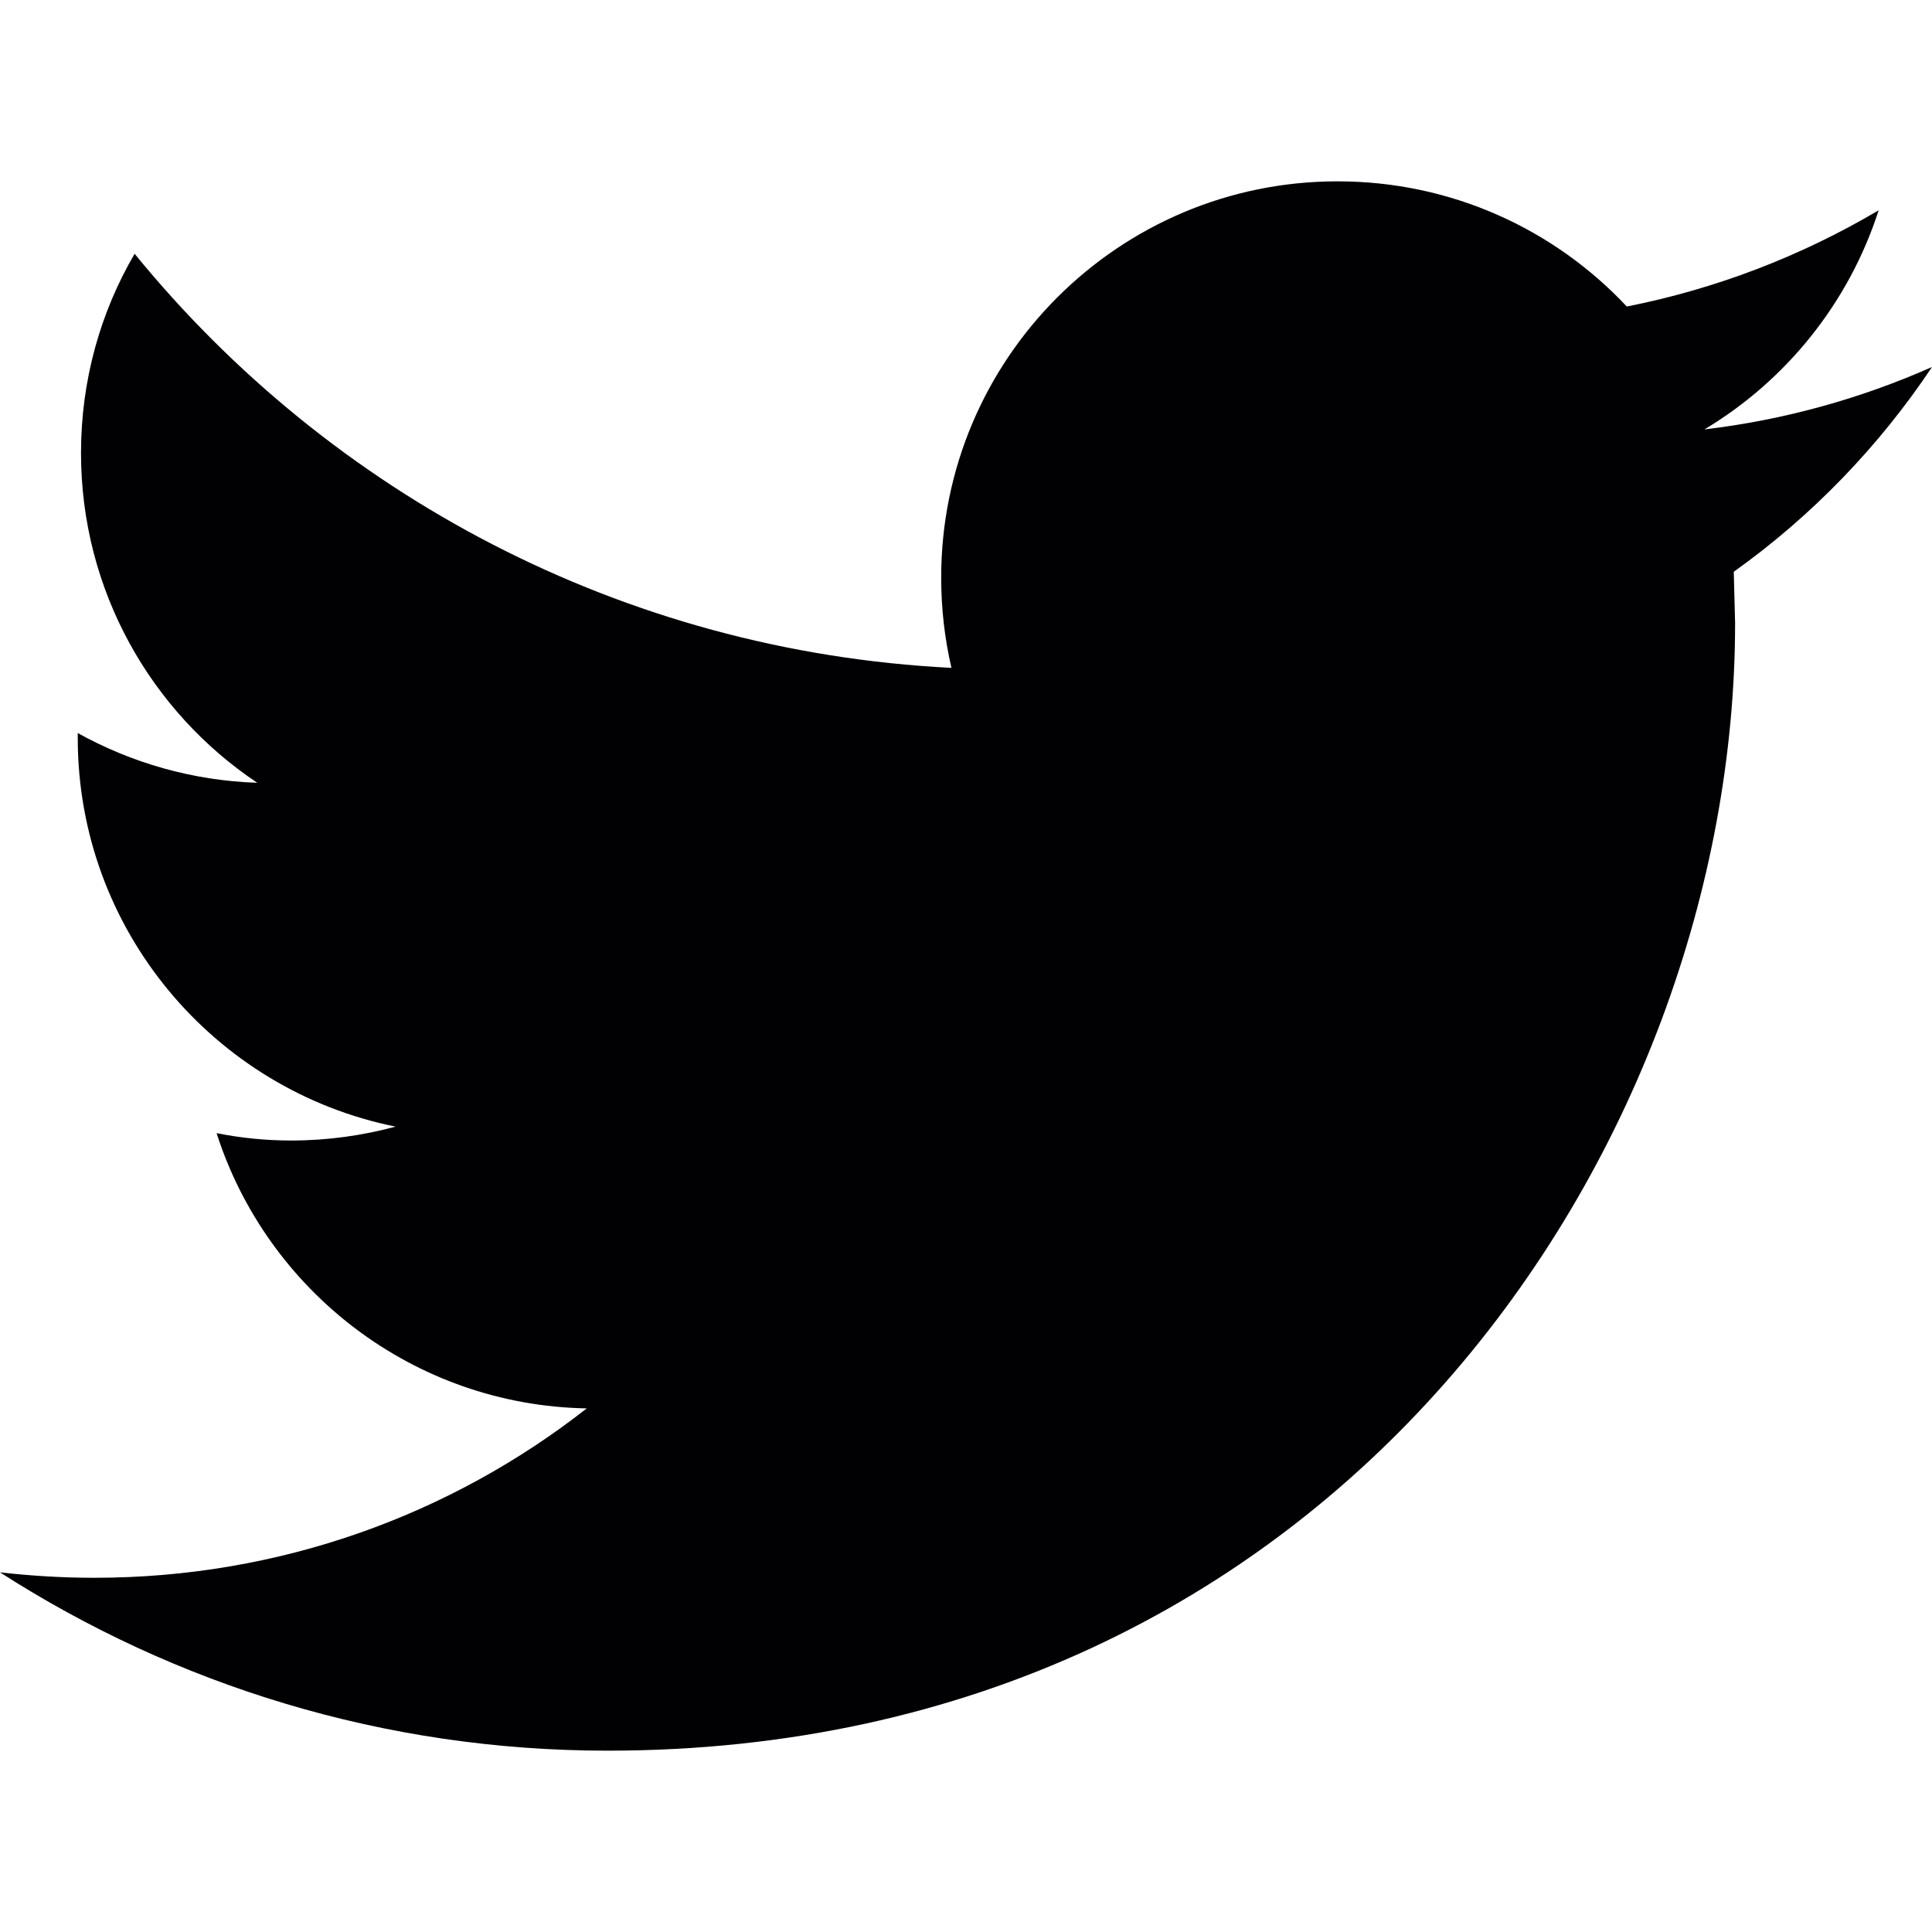
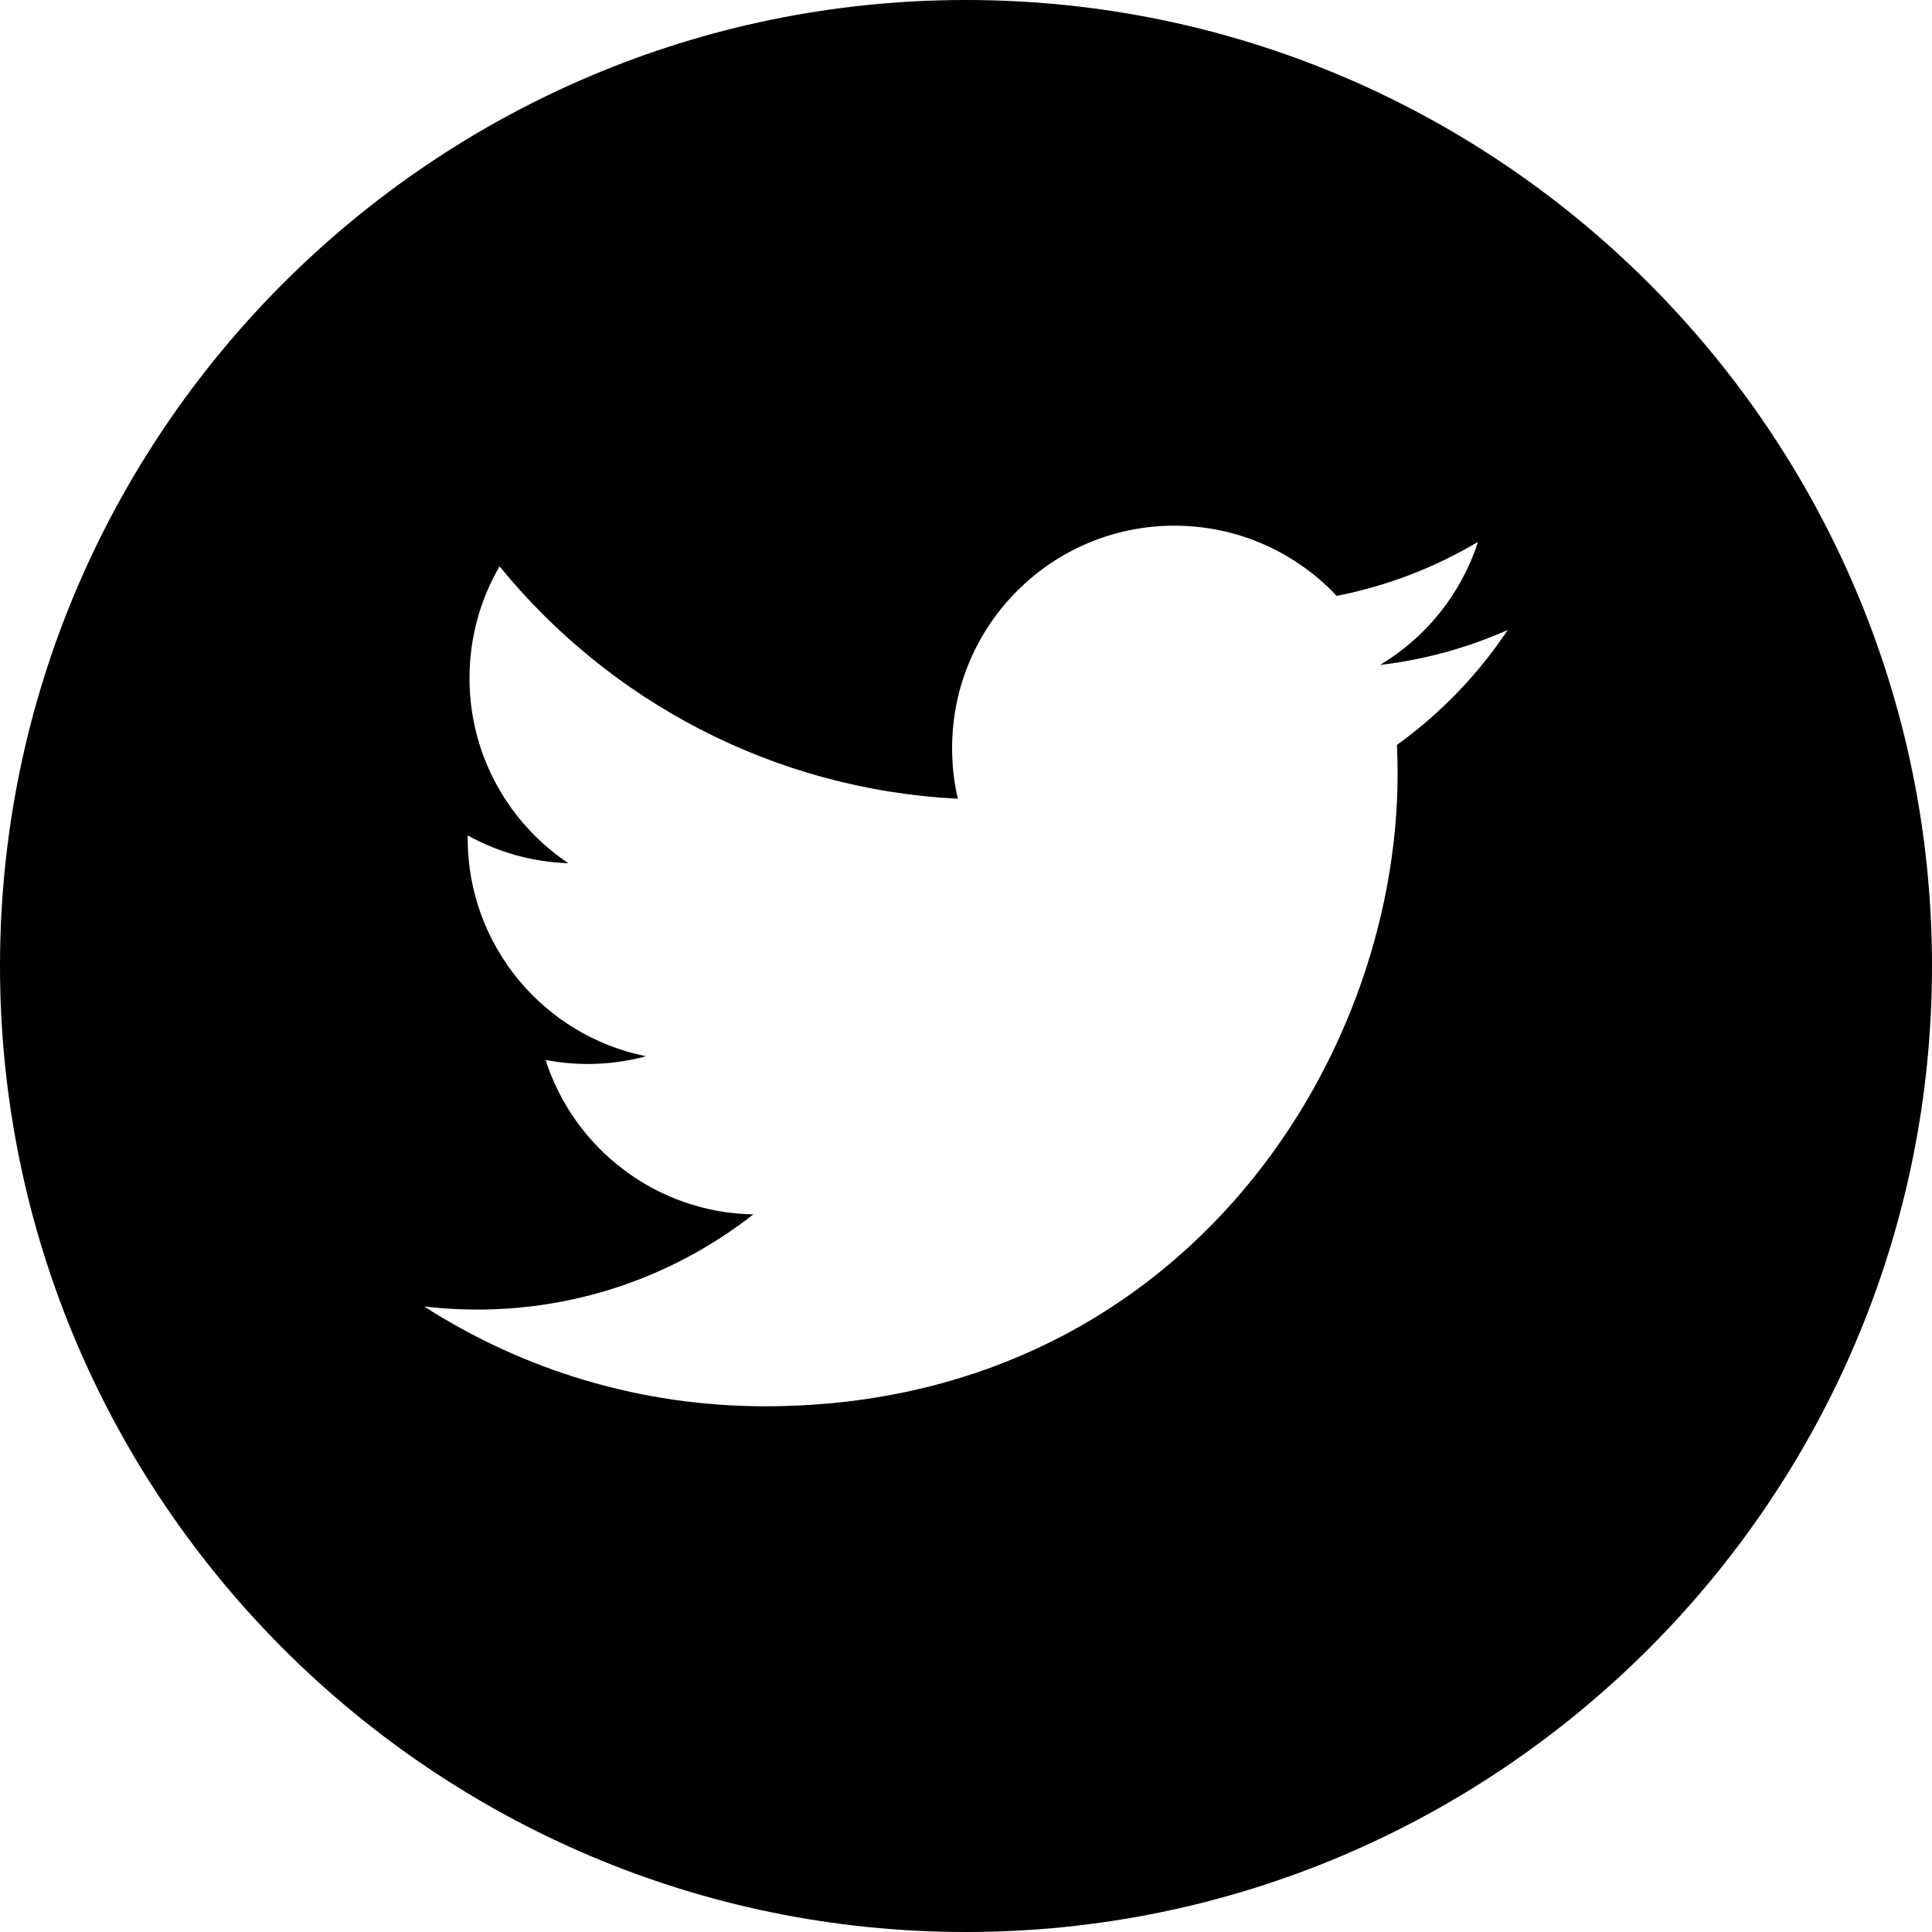
- <svg xmlns="http://www.w3.org/2000/svg" version="1.1" id="Capa_1" x="0px" y="0px" viewBox="0 0 612 612" style="enable-background:new 0 0 612 612;" xml:space="preserve">
+ <svg xmlns="http://www.w3.org/2000/svg" version="1.1" id="Capa_1" x="0px" y="0px" width="49.652px" height="49.652px" viewBox="0 0 49.652 49.652" style="enable-background:new 0 0 49.652 49.652;" xml:space="preserve">
  <g>
    <g>
-       <path style="fill:#010002;" d="M612,116.258c-22.525,9.981-46.694,16.75-72.088,19.772c25.929-15.527,45.777-40.155,55.184-69.411    c-24.322,14.379-51.169,24.82-79.775,30.48c-22.907-24.437-55.49-39.658-91.63-39.658c-69.334,0-125.551,56.217-125.551,125.513    c0,9.828,1.109,19.427,3.251,28.606C197.065,206.32,104.556,156.337,42.641,80.386c-10.823,18.51-16.98,40.078-16.98,63.101    c0,43.559,22.181,81.993,55.835,104.479c-20.575-0.688-39.926-6.348-56.867-15.756v1.568c0,60.806,43.291,111.554,100.693,123.104    c-10.517,2.83-21.607,4.398-33.08,4.398c-8.107,0-15.947-0.803-23.634-2.333c15.985,49.907,62.336,86.199,117.253,87.194    c-42.947,33.654-97.099,53.655-155.916,53.655c-10.134,0-20.116-0.612-29.944-1.721c55.567,35.681,121.536,56.485,192.438,56.485    c230.948,0,357.188-191.291,357.188-357.188l-0.421-16.253C573.872,163.526,595.211,141.422,612,116.258z" />
+       <path d="M24.826,0C11.137,0,0,11.137,0,24.826c0,13.688,11.137,24.826,24.826,24.826c13.688,0,24.826-11.138,24.826-24.826    C49.652,11.137,38.516,0,24.826,0z M35.901,19.144c0.011,0.246,0.017,0.494,0.017,0.742c0,7.551-5.746,16.255-16.259,16.255    c-3.227,0-6.231-0.943-8.759-2.565c0.447,0.053,0.902,0.08,1.363,0.08c2.678,0,5.141-0.914,7.097-2.446    c-2.5-0.046-4.611-1.698-5.338-3.969c0.348,0.066,0.707,0.103,1.074,0.103c0.521,0,1.027-0.068,1.506-0.199    c-2.614-0.524-4.583-2.833-4.583-5.603c0-0.024,0-0.049,0.001-0.072c0.77,0.427,1.651,0.685,2.587,0.714    c-1.532-1.023-2.541-2.773-2.541-4.755c0-1.048,0.281-2.03,0.773-2.874c2.817,3.458,7.029,5.732,11.777,5.972    c-0.098-0.419-0.147-0.854-0.147-1.303c0-3.155,2.558-5.714,5.713-5.714c1.644,0,3.127,0.694,4.171,1.804    c1.303-0.256,2.523-0.73,3.63-1.387c-0.43,1.335-1.333,2.454-2.516,3.162c1.157-0.138,2.261-0.444,3.282-0.899    C37.987,17.334,37.018,18.341,35.901,19.144z" />
    </g>
  </g>
  <g>
</g>
  <g>
</g>
  <g>
</g>
  <g>
</g>
  <g>
</g>
  <g>
</g>
  <g>
</g>
  <g>
</g>
  <g>
</g>
  <g>
</g>
  <g>
</g>
  <g>
</g>
  <g>
</g>
  <g>
</g>
  <g>
</g>
</svg>
